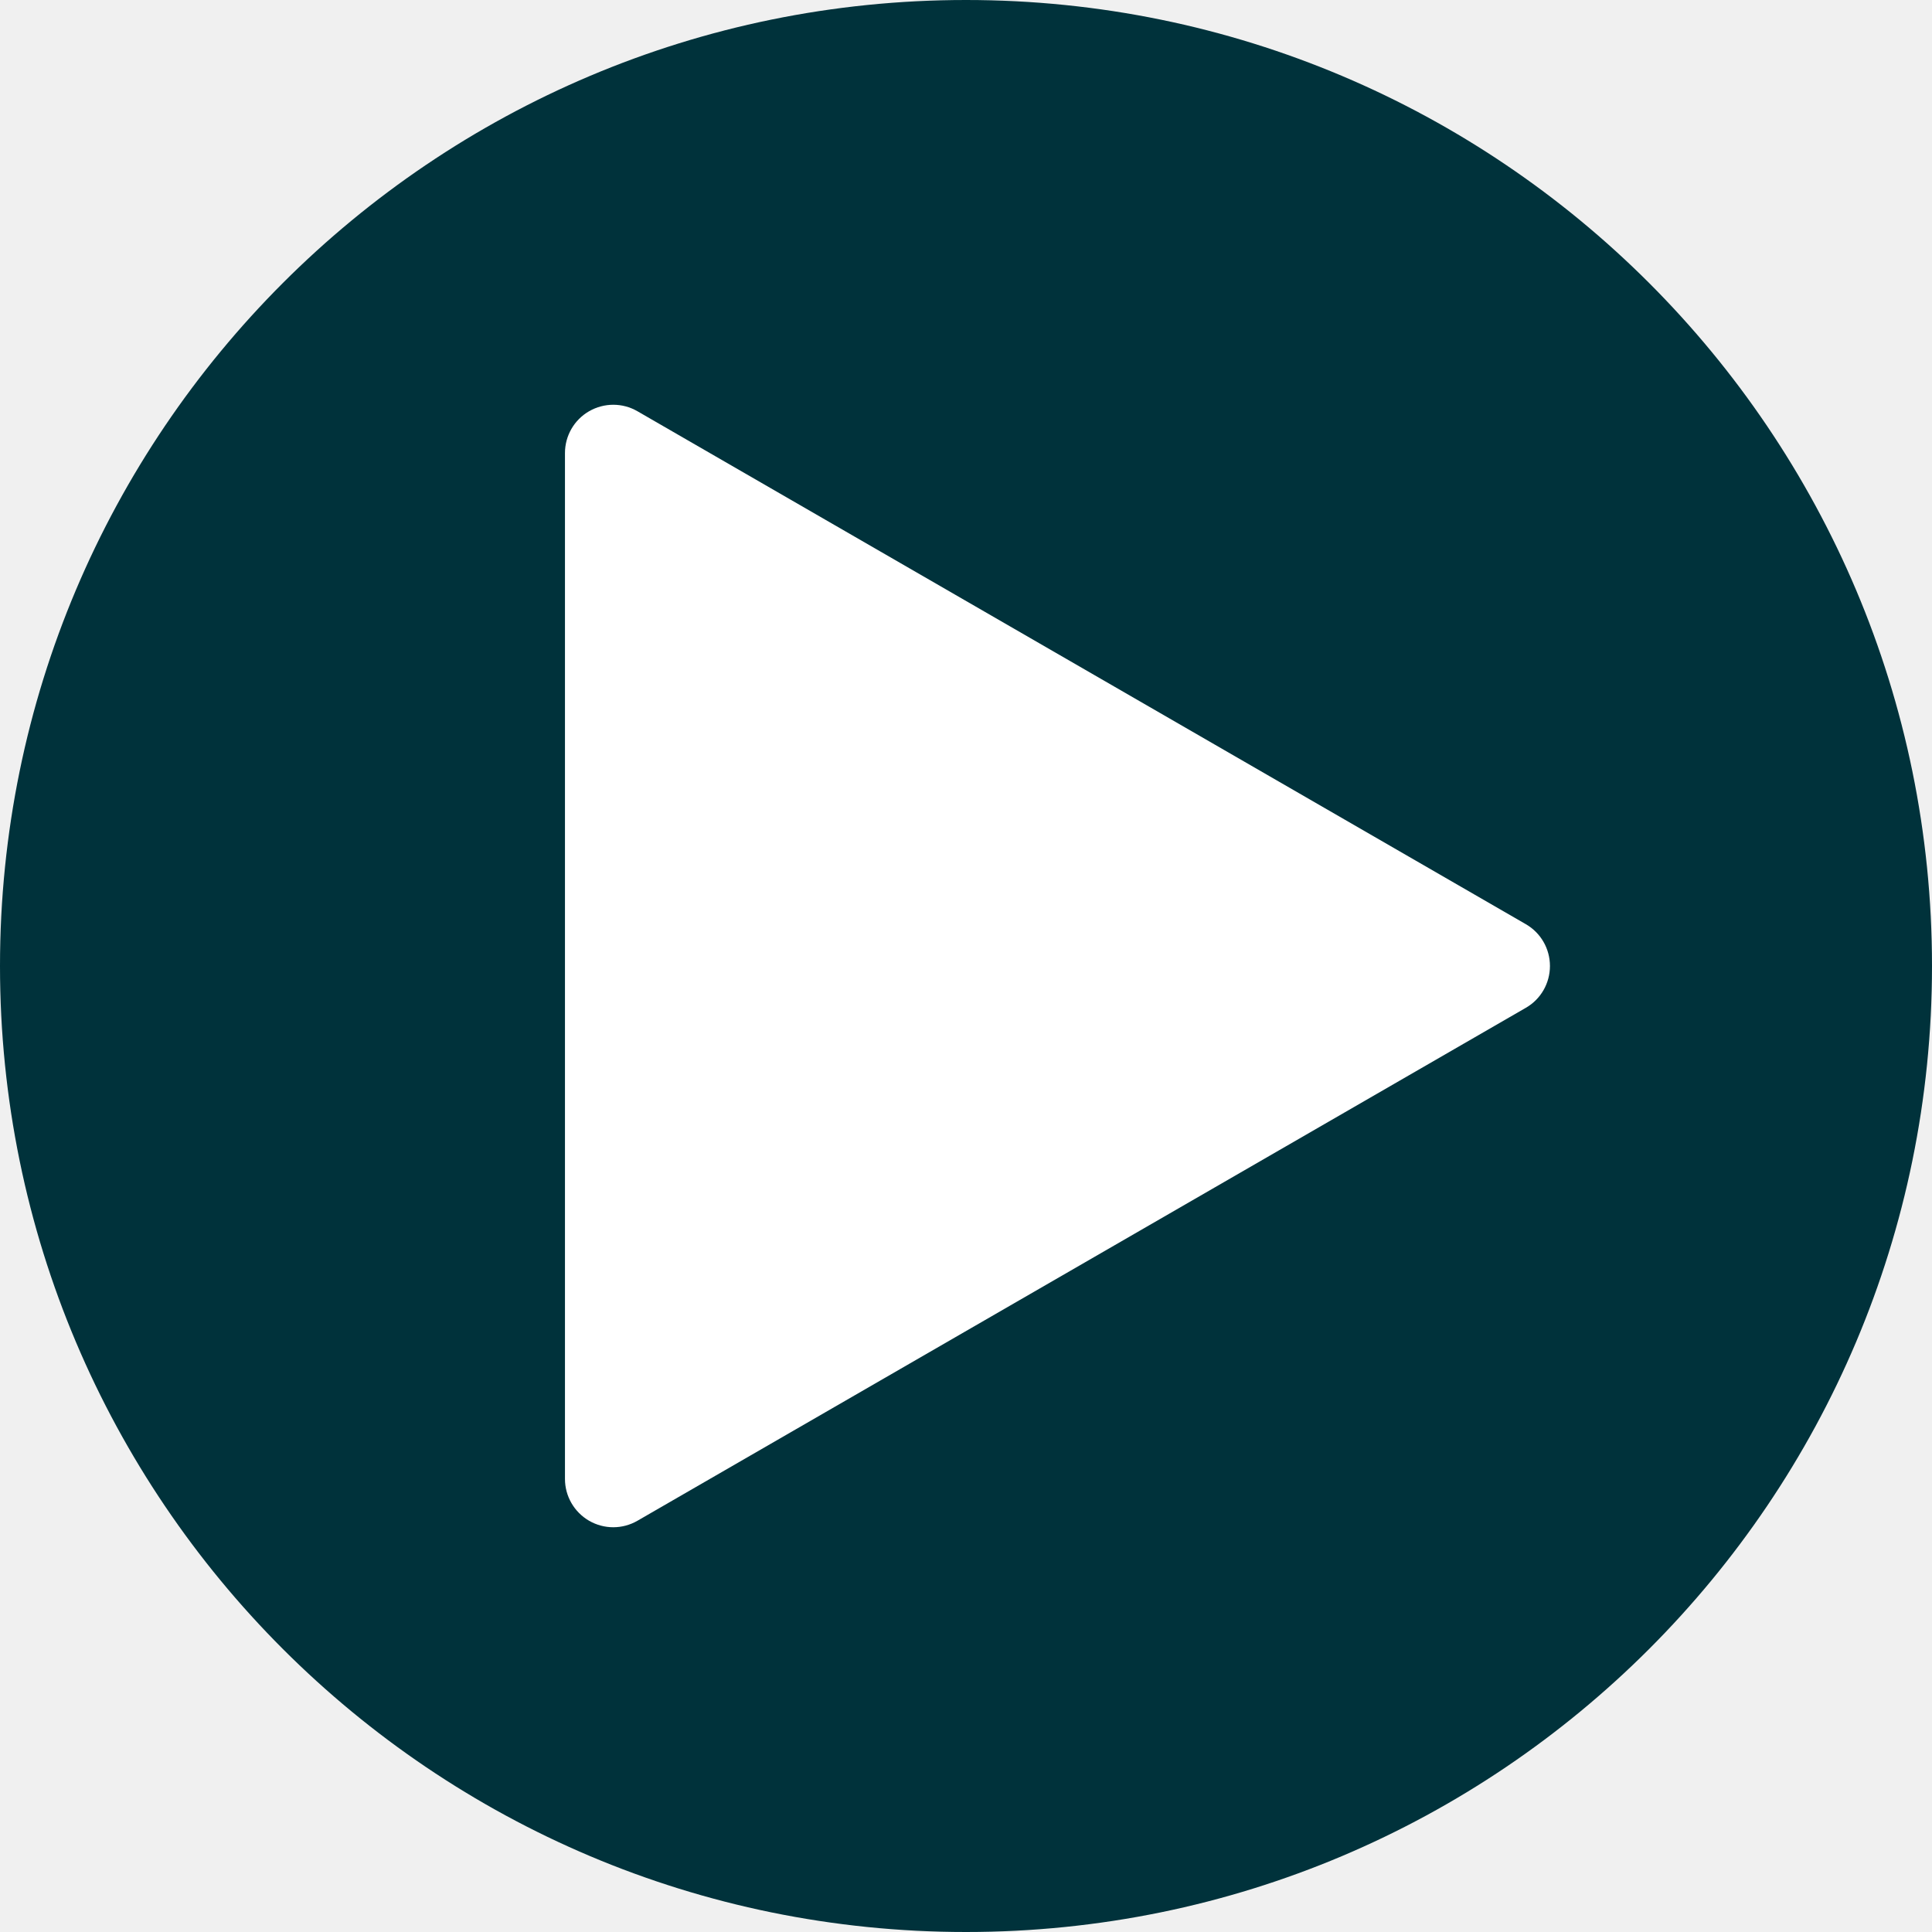
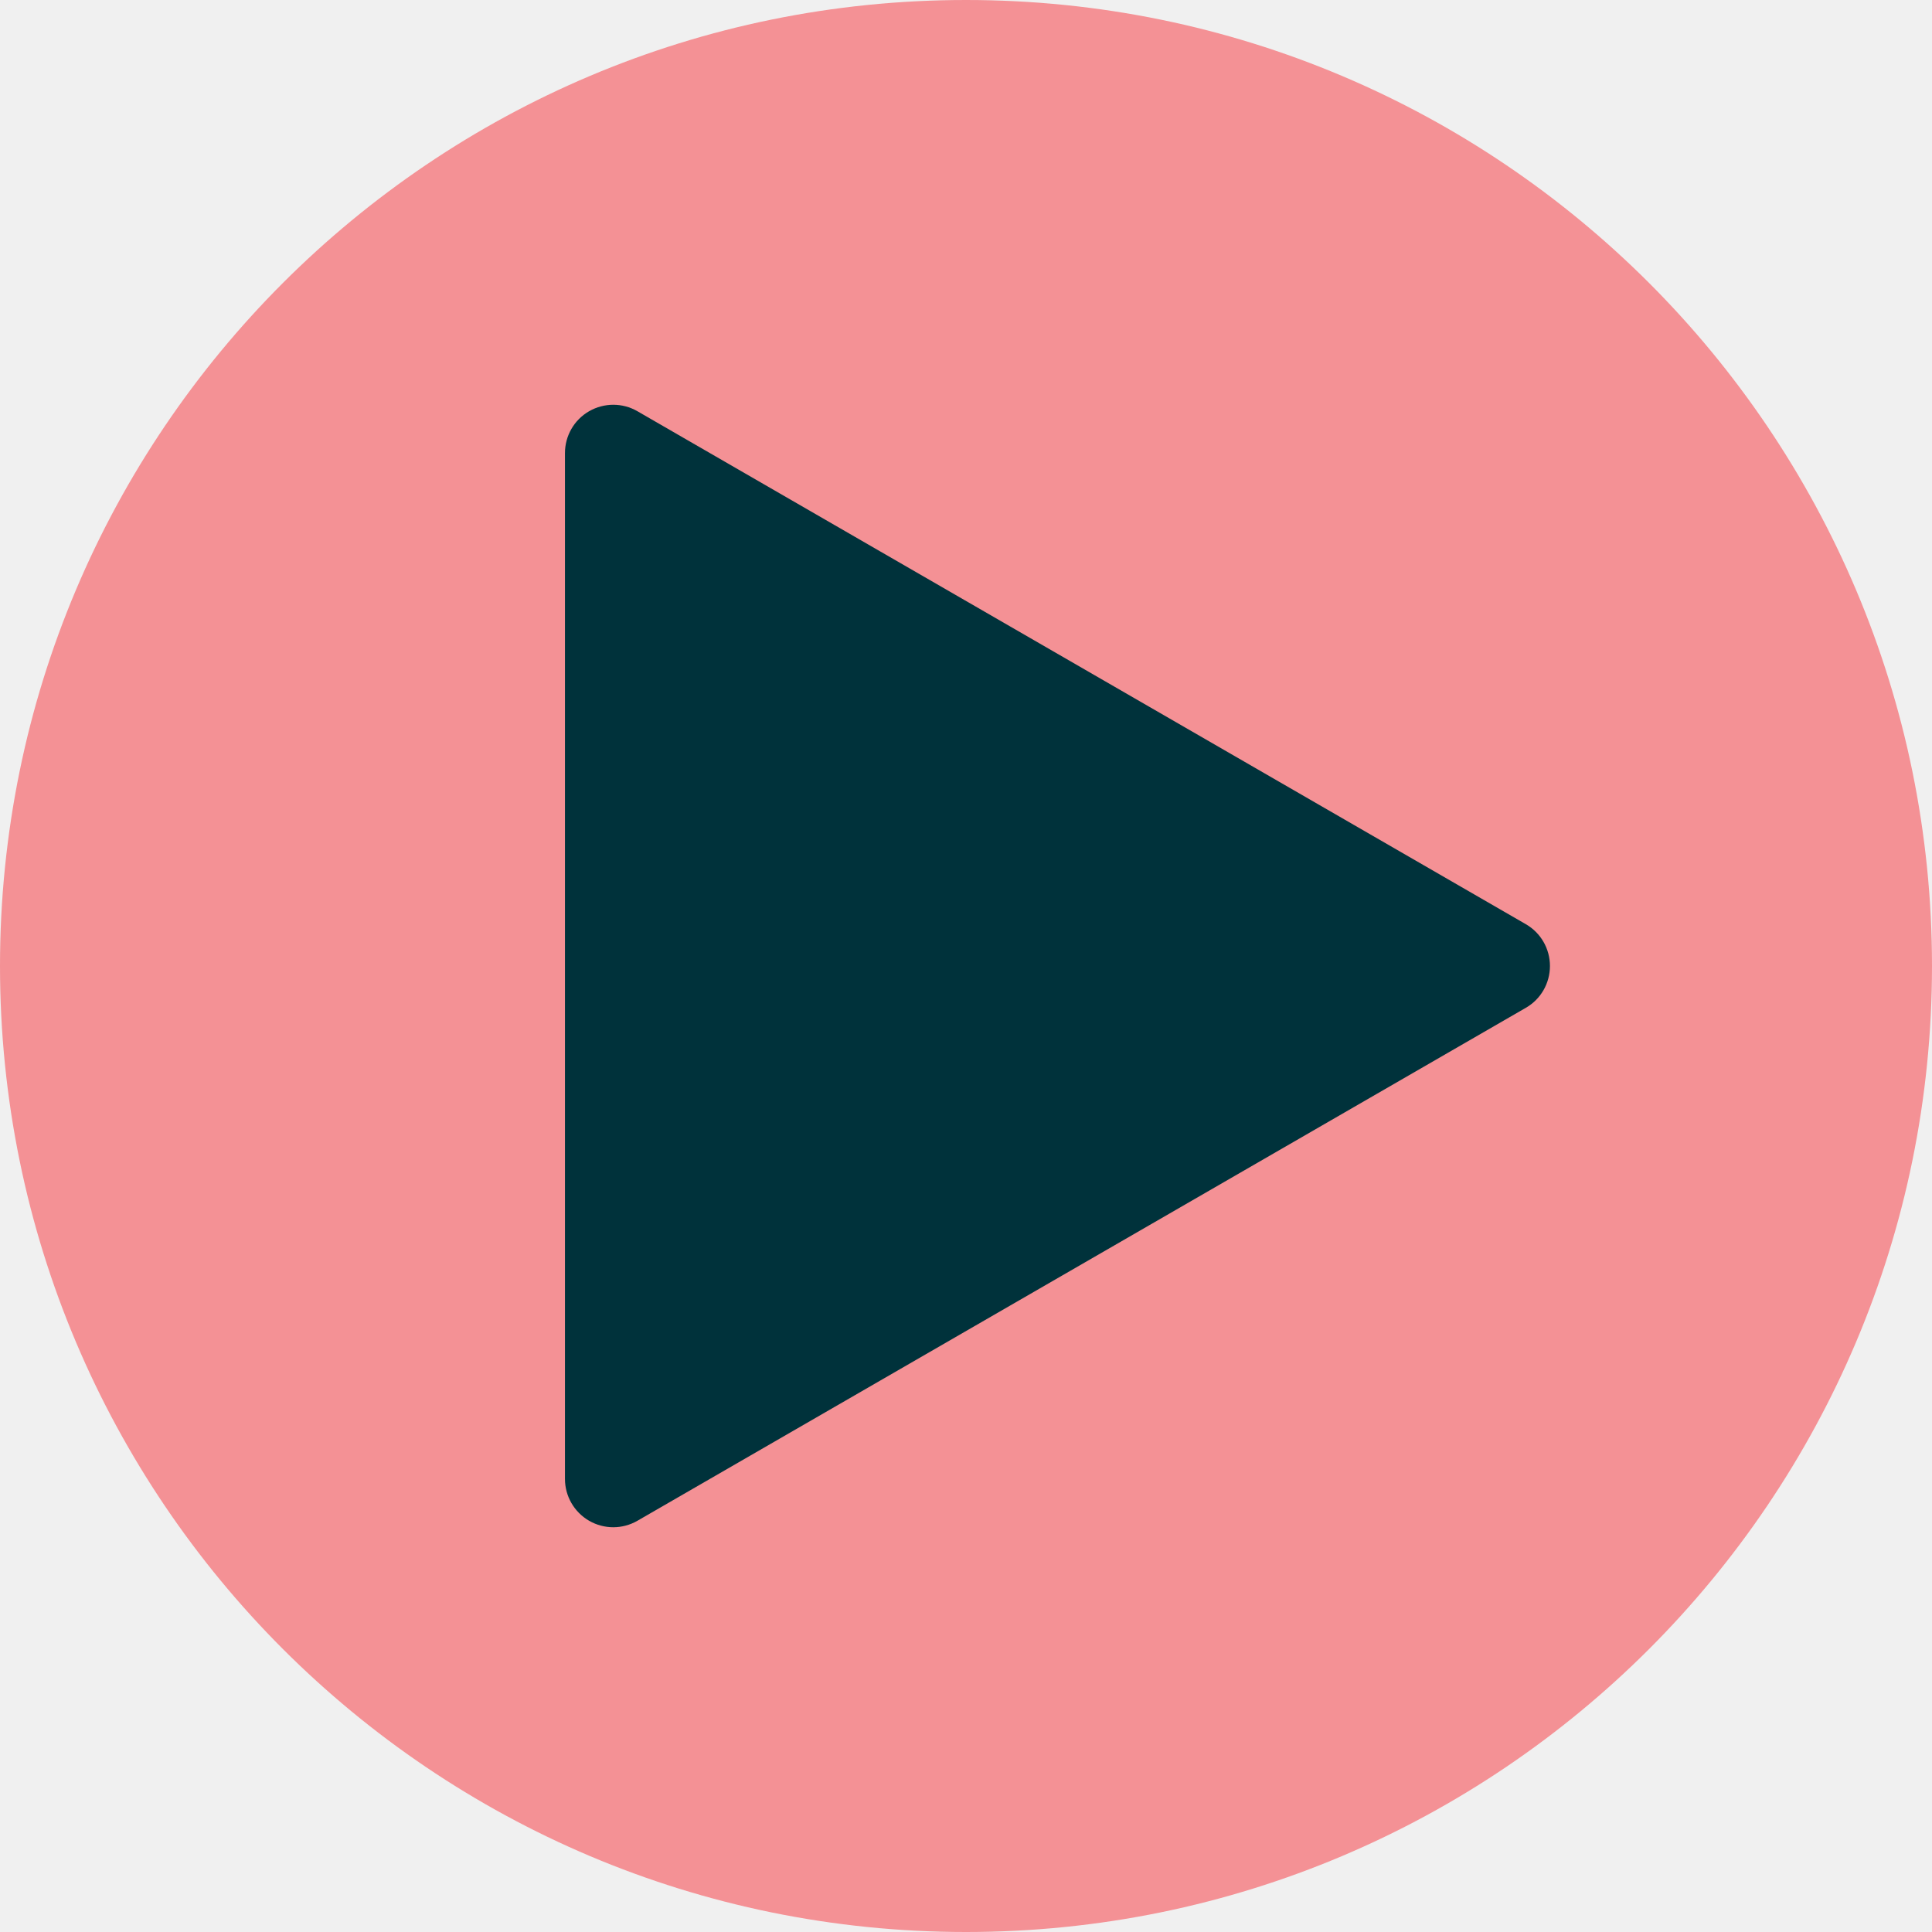
<svg xmlns="http://www.w3.org/2000/svg" version="1.1" id="Layer_1" x="0px" y="0px" width="40px" height="40px" viewBox="0 0 40 40" enable-background="new 0 0 40 40" xml:space="preserve">
  <g>
-     <circle fill="#00323B" cx="20" cy="20" r="20" />
+     <circle fill="#F49195" cx="20" cy="20" r="20" />
    <g>
-       <path fill="#FFFFFF" d="M12.697,31.62c-0.173,0-0.345-0.045-0.5-0.134c-0.31-0.18-0.5-0.51-0.5-0.866V9.38    c0-0.357,0.19-0.688,0.5-0.866c0.31-0.178,0.69-0.179,1,0l18.393,10.62c0.311,0.179,0.5,0.509,0.5,0.866s-0.189,0.688-0.5,0.866    l-18.393,10.62C13.042,31.575,12.87,31.62,12.697,31.62z" />
+       <path fill="#00323B" d="M12.697,31.62c-0.173,0-0.345-0.045-0.5-0.134c-0.31-0.18-0.5-0.51-0.5-0.866V9.38    c0-0.357,0.19-0.688,0.5-0.866c0.31-0.178,0.69-0.179,1,0l18.393,10.62c0.311,0.179,0.5,0.509,0.5,0.866s-0.189,0.688-0.5,0.866    l-18.393,10.62C13.042,31.575,12.87,31.62,12.697,31.62z" />
    </g>
  </g>
</svg>
